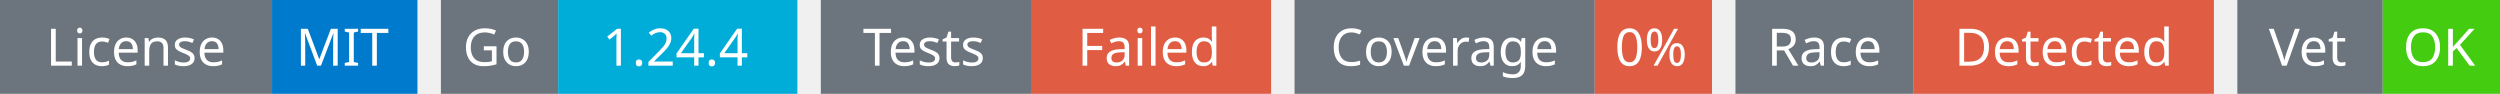
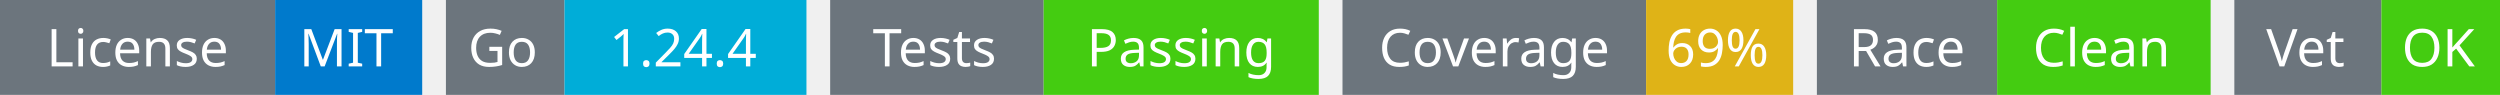
- <svg xmlns="http://www.w3.org/2000/svg" width="533" height="20" viewBox="0 0 533 20">
+ <svg xmlns="http://www.w3.org/2000/svg" width="527" height="20" viewBox="0 0 527 20">
  <g transform="translate(0, 0)">
    <rect x="0" y="0" width="58" height="20" fill="#6c757d" />
    <rect x="58" y="0" width="31" height="20" fill="#007acc" />
    <text x="29" y="14" text-anchor="middle" font-family="sans-serif" font-size="11" fill="white">License</text>
    <text x="73" y="14" text-anchor="middle" font-family="sans-serif" font-size="11" fill="white">MIT</text>
  </g>
  <g transform="translate(94, 0)">
    <rect x="0" y="0" width="25" height="20" fill="#6c757d" />
    <rect x="25" y="0" width="51" height="20" fill="#00ADD8" />
    <text x="12" y="14" text-anchor="middle" font-family="sans-serif" font-size="11" fill="white">Go</text>
    <text x="50" y="14" text-anchor="middle" font-family="sans-serif" font-size="11" fill="white">1.24.4</text>
  </g>
  <g transform="translate(175, 0)">
    <rect x="0" y="0" width="45" height="20" fill="#6c757d" />
-     <rect x="45" y="0" width="51" height="20" fill="#e05d44" />
+     <rect x="45" y="0" width="58" height="20" fill="#4c1" />
    <text x="22" y="14" text-anchor="middle" font-family="sans-serif" font-size="11" fill="white">Tests</text>
-     <text x="70" y="14" text-anchor="middle" font-family="sans-serif" font-size="11" fill="white">Failed</text>
+     <text x="74" y="14" text-anchor="middle" font-family="sans-serif" font-size="11" fill="white">Passing</text>
  </g>
-   <g transform="translate(276, 0)">
+   <g transform="translate(283, 0)">
    <rect x="0" y="0" width="64" height="20" fill="#6c757d" />
-     <rect x="64" y="0" width="25" height="20" fill="#e05d44" />
+     <rect x="64" y="0" width="31" height="20" fill="#dfb317" />
    <text x="32" y="14" text-anchor="middle" font-family="sans-serif" font-size="11" fill="white">Coverage</text>
-     <text x="76" y="14" text-anchor="middle" font-family="sans-serif" font-size="11" fill="white">0%</text>
+     <text x="79" y="14" text-anchor="middle" font-family="sans-serif" font-size="11" fill="white">69%</text>
  </g>
-   <g transform="translate(370, 0)">
+   <g transform="translate(383, 0)">
    <rect x="0" y="0" width="38" height="20" fill="#6c757d" />
-     <rect x="38" y="0" width="64" height="20" fill="#e05d44" />
+     <rect x="38" y="0" width="45" height="20" fill="#4c1" />
    <text x="19" y="14" text-anchor="middle" font-family="sans-serif" font-size="11" fill="white">Race</text>
-     <text x="70" y="14" text-anchor="middle" font-family="sans-serif" font-size="11" fill="white">Detected</text>
+     <text x="60" y="14" text-anchor="middle" font-family="sans-serif" font-size="11" fill="white">Clean</text>
  </g>
-   <g transform="translate(477, 0)">
+   <g transform="translate(471, 0)">
    <rect x="0" y="0" width="31" height="20" fill="#6c757d" />
    <rect x="31" y="0" width="25" height="20" fill="#4c1" />
    <text x="15" y="14" text-anchor="middle" font-family="sans-serif" font-size="11" fill="white">Vet</text>
    <text x="43" y="14" text-anchor="middle" font-family="sans-serif" font-size="11" fill="white">OK</text>
  </g>
</svg>
